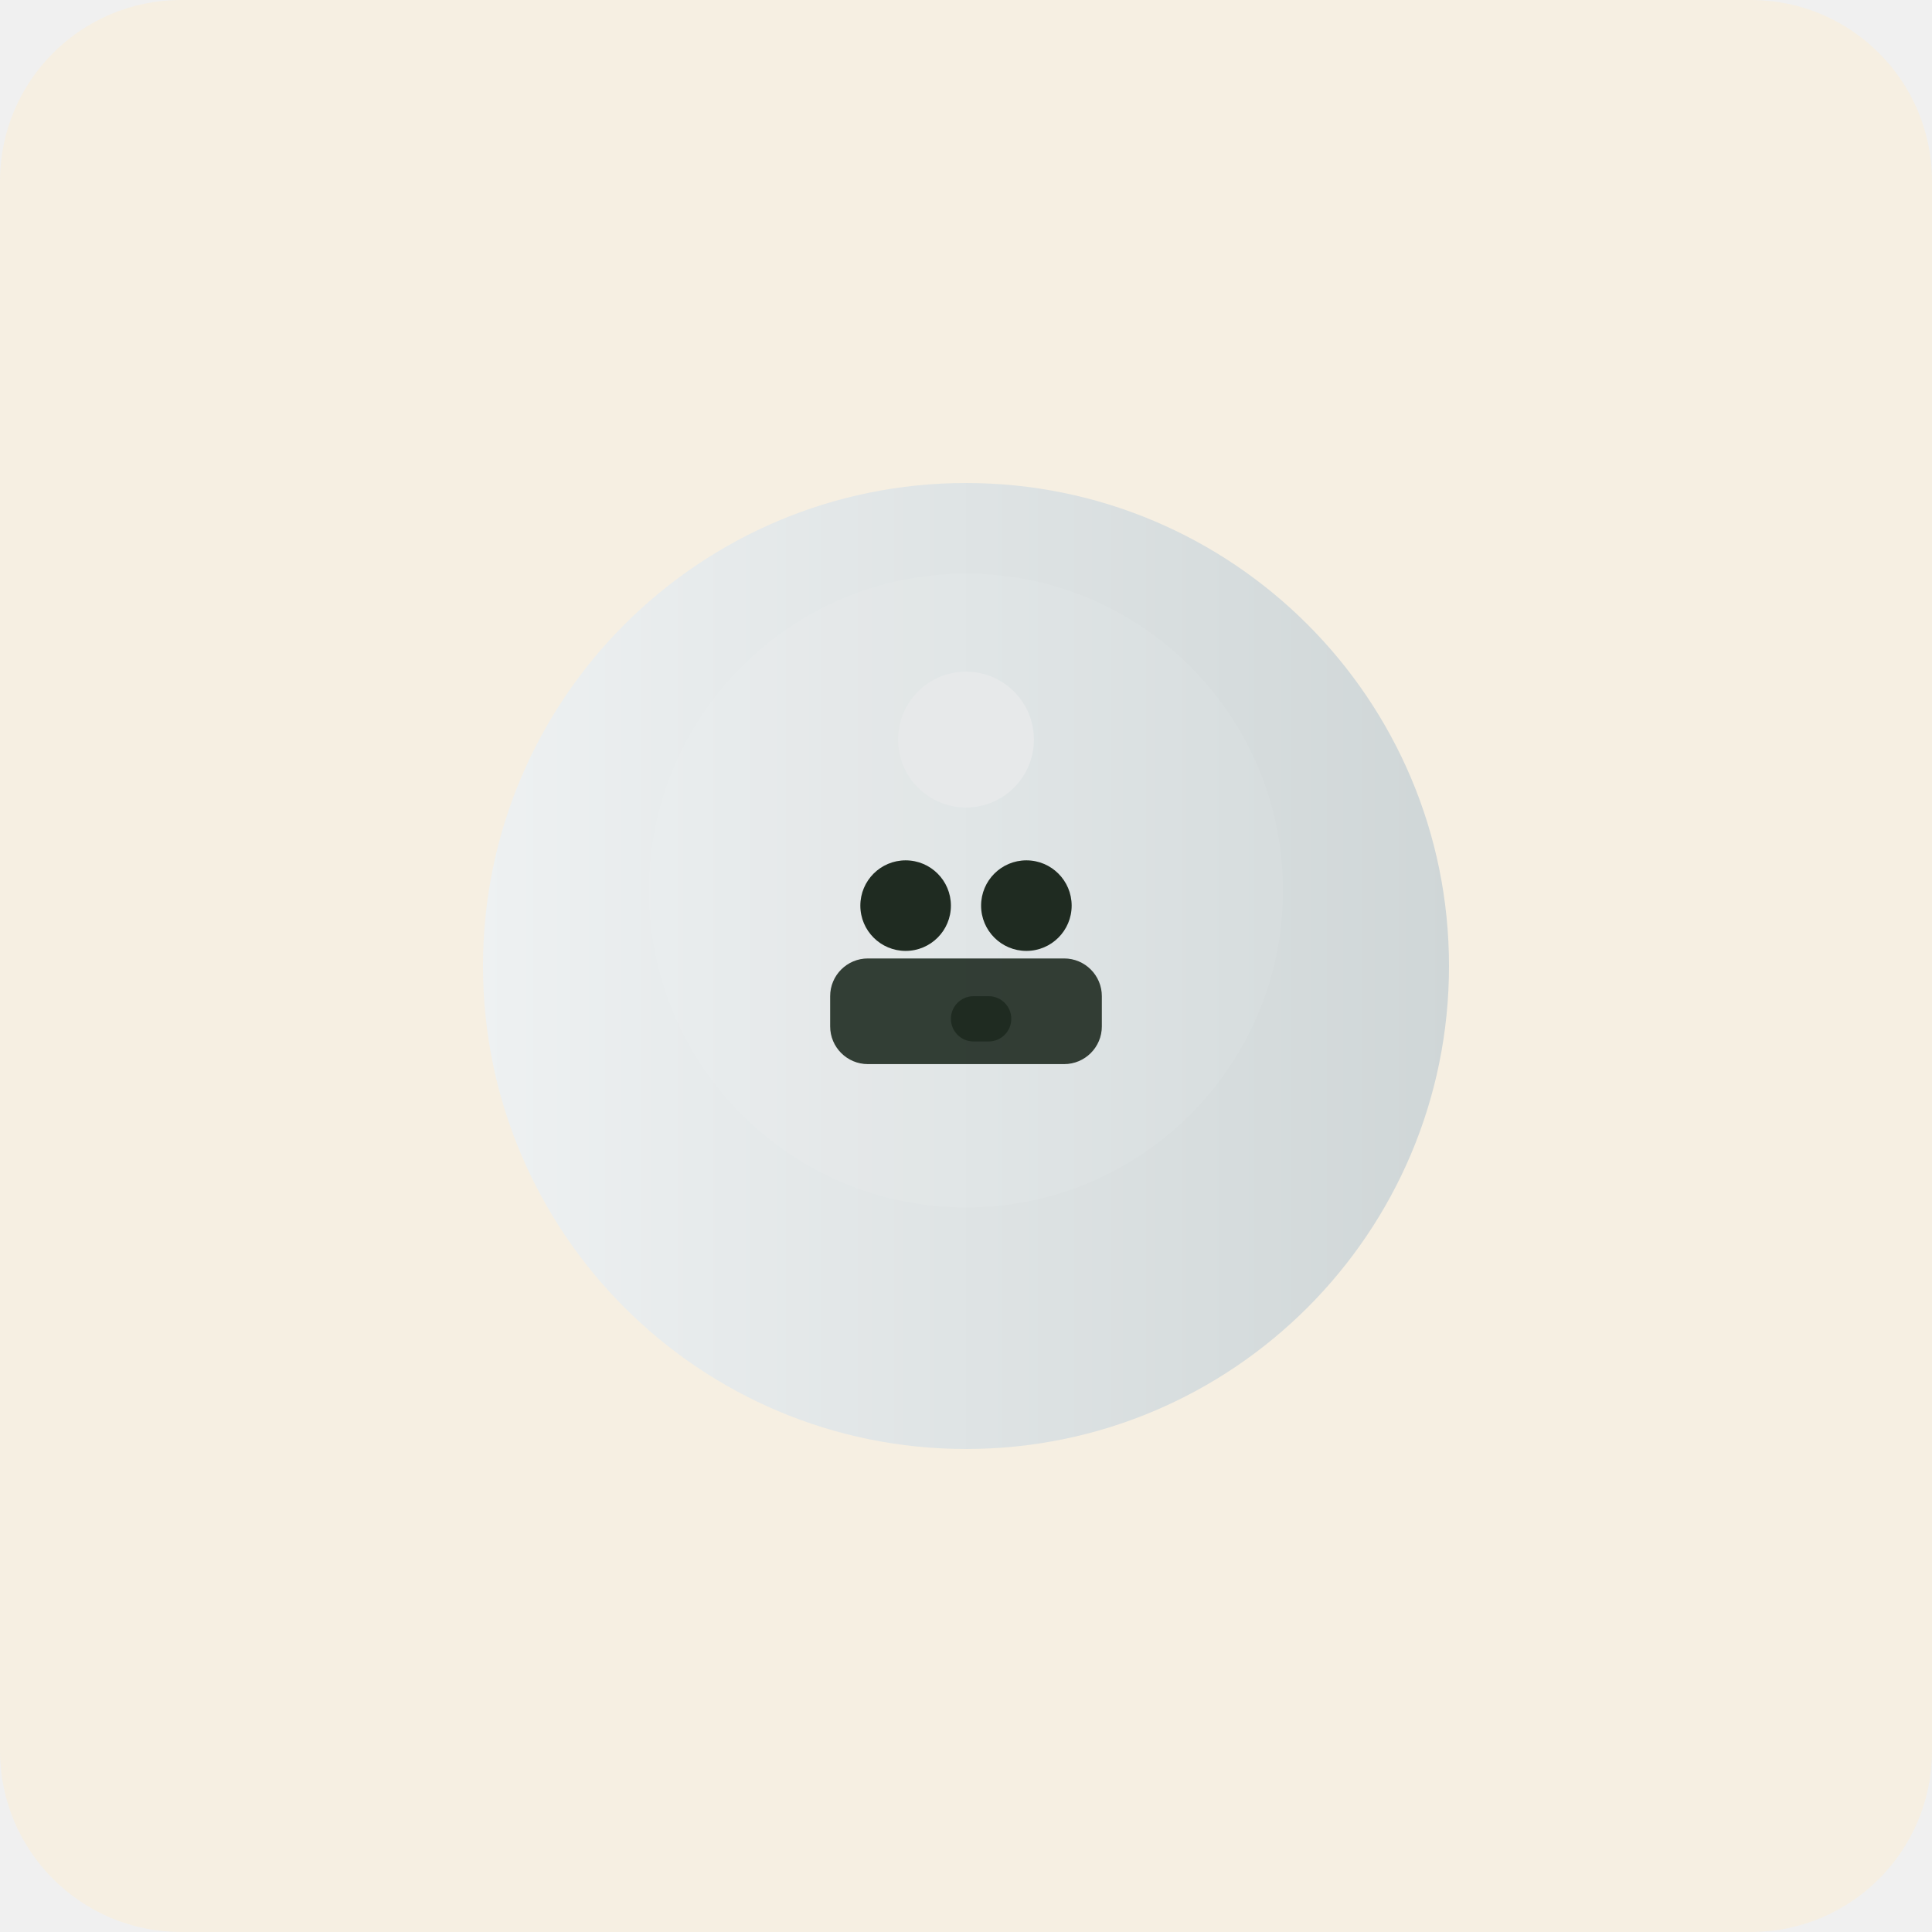
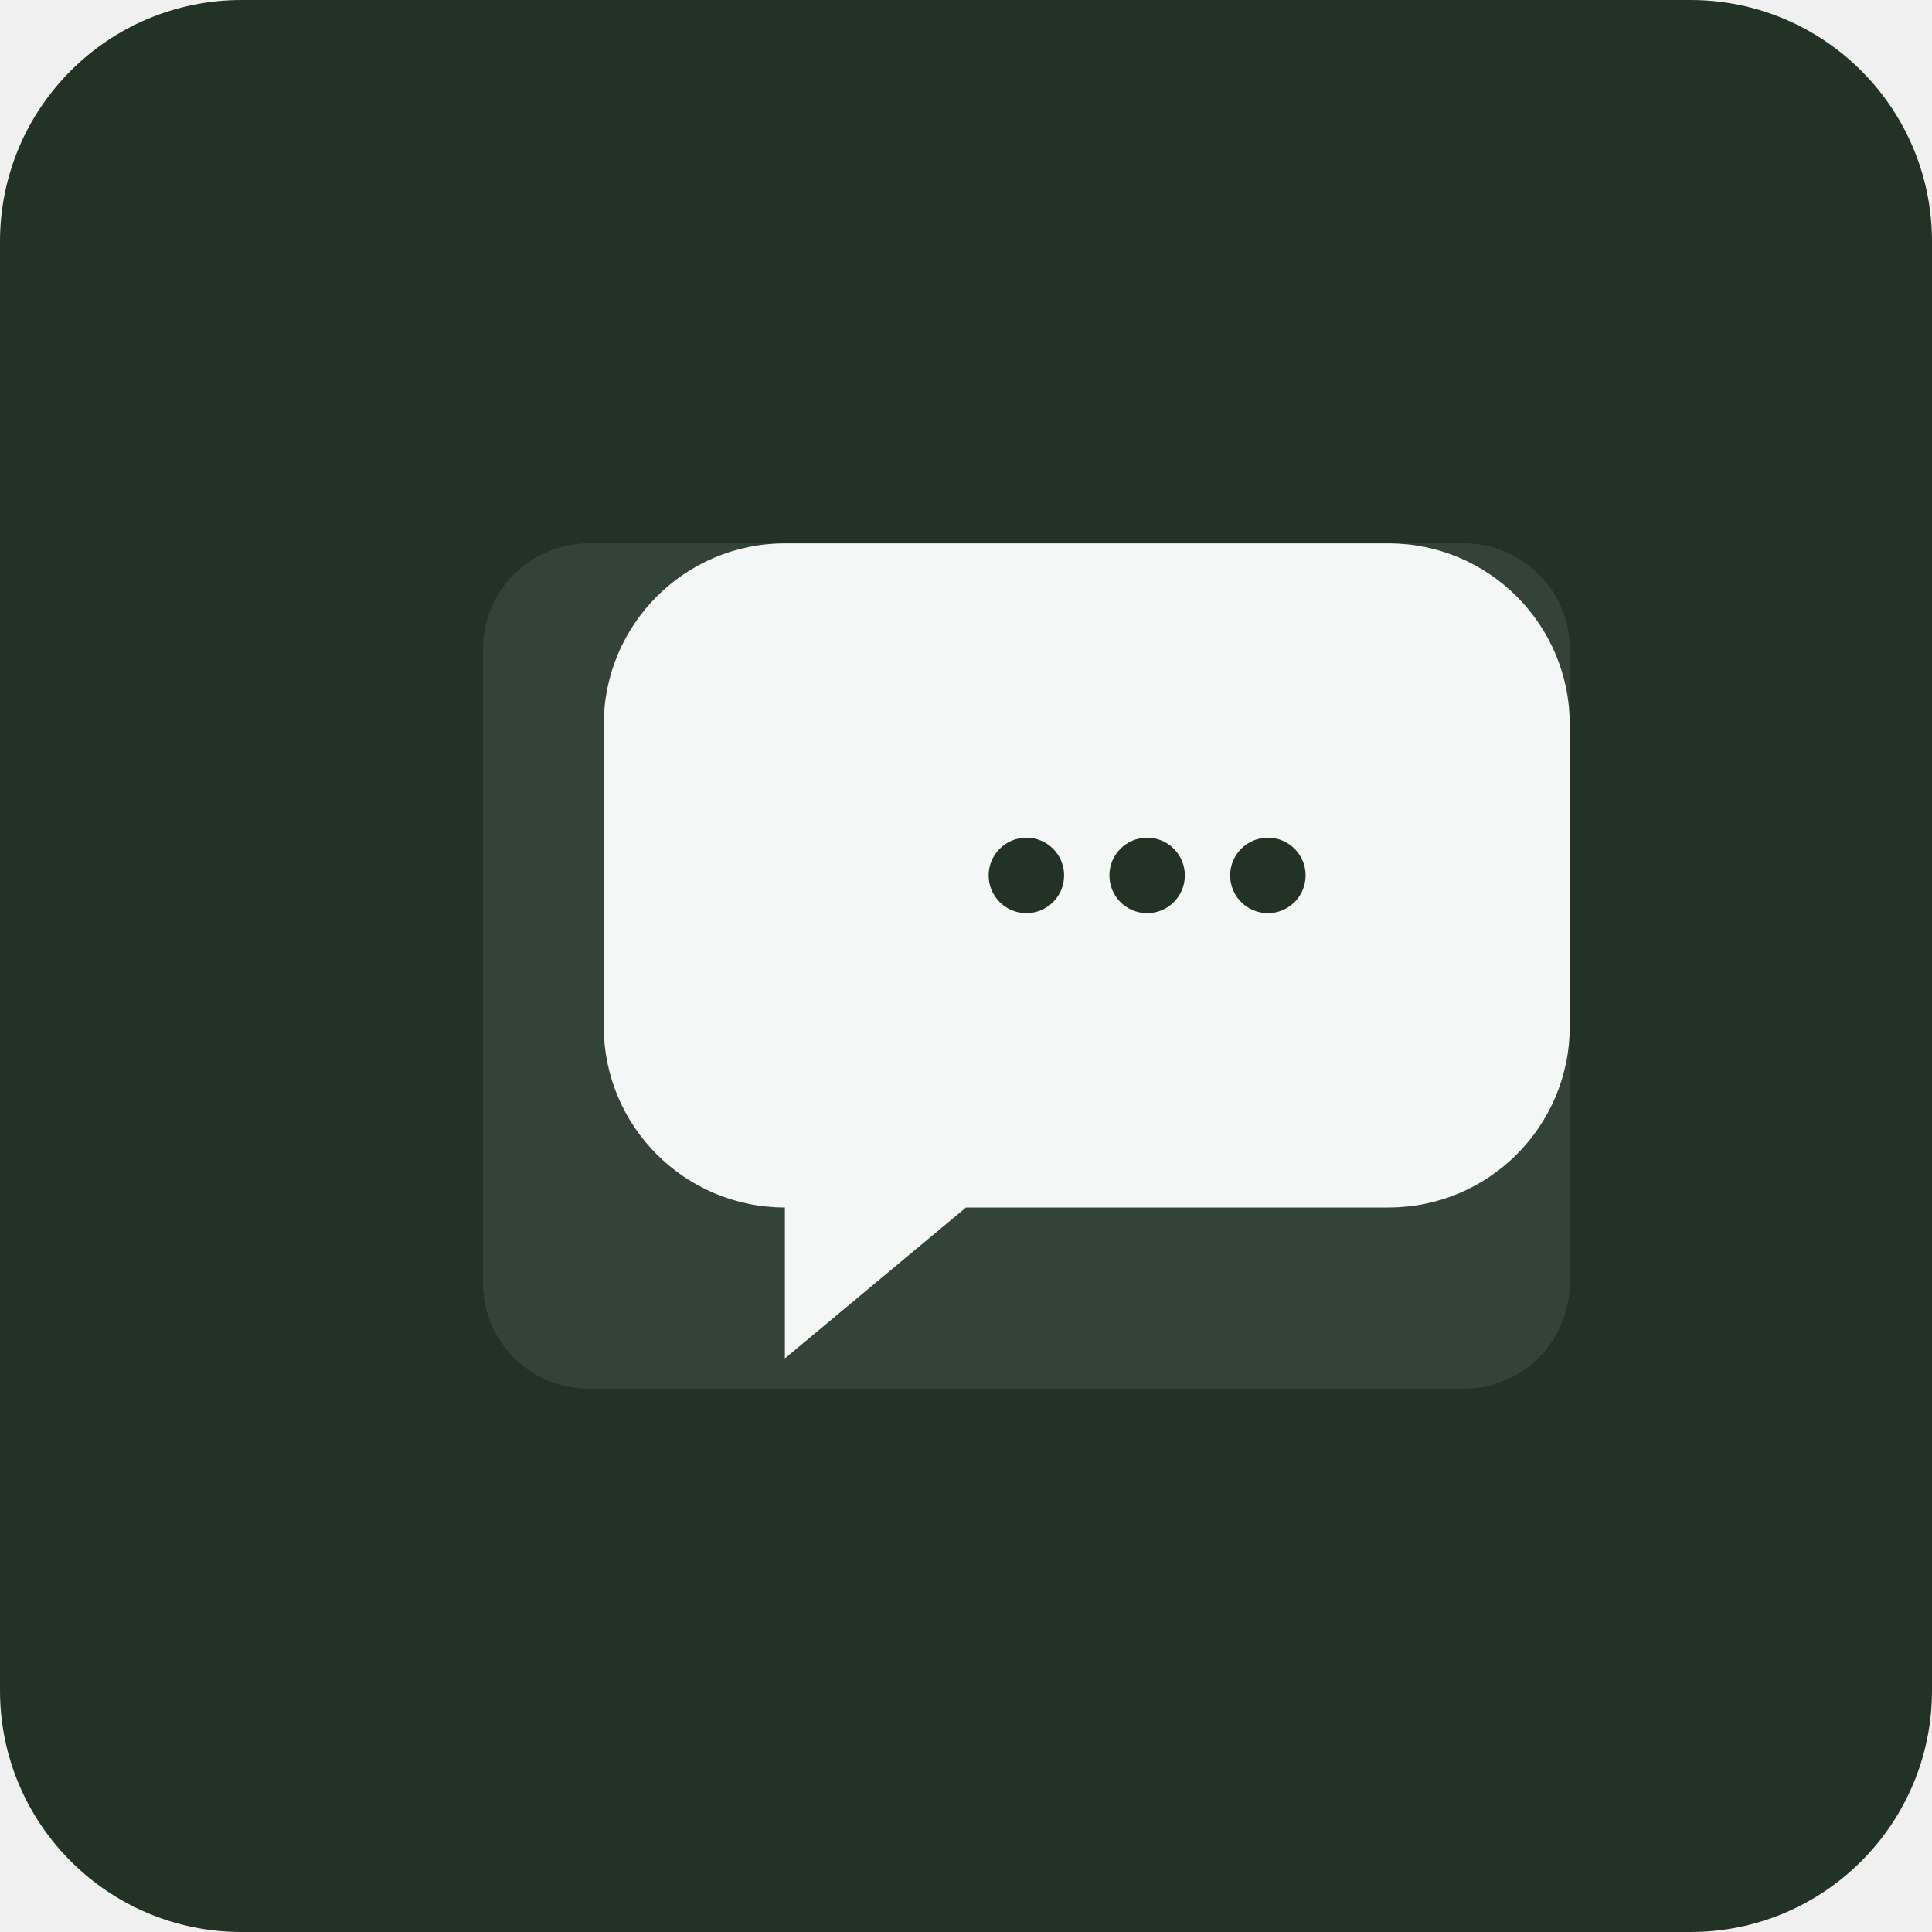
- <svg xmlns="http://www.w3.org/2000/svg" width="512" height="512" viewBox="0 0 512 512">
-   <defs>
-     <linearGradient id="g" x1="0" x2="1">
-       <stop offset="0" stop-color="#eef1f2" />
-       <stop offset="1" stop-color="#cfd6d7" />
-     </linearGradient>
-   </defs>
-   <rect width="100%" height="100%" rx="48" fill="#f6efe2" />
-   <g transform="translate(64,64)">
-     <circle cx="192" cy="192" r="128" fill="url(#g)" />
-     <circle cx="192" cy="172" r="84" fill="#ffffff" opacity="0.06" />
-     <rect x="156" y="190" width="72" height="28" rx="10" fill="#1f2b21" opacity="0.9" />
-     <circle cx="176" cy="176" r="12" fill="#1f2b21" />
-     <circle cx="208" cy="176" r="12" fill="#1f2b21" />
-     <rect x="188" y="200" width="16" height="12" rx="6" fill="#1f2b21" />
-     <circle cx="192" cy="132" r="18" fill="#e7e9ea" />
+ <svg xmlns="http://www.w3.org/2000/svg" width="512" height="512" viewBox="0 0 512 512" role="img" aria-label="SwiftBite message icon">
+   <rect width="512" height="512" rx="64" fill="#223326" />
+   <g transform="translate(96,96) scale(1)">
+     <rect x="32" y="48" width="288" height="224" rx="28" fill="#ffffff" opacity="0.08" />
+     <path d="M64 96c0-26.5 21.5-48 48-48h160c26.5 0 48 21.5 48 48v80c0 26.5-21.5 48-48 48H160l-48 40V224H112c-26.5 0-48-21.5-48-48V96z" fill="#ffffff" opacity="0.95" />
+     <circle cx="176" cy="136" r="10" fill="#223326" />
+     <circle cx="208" cy="136" r="10" fill="#223326" />
+     <circle cx="240" cy="136" r="10" fill="#223326" />
  </g>
</svg>
